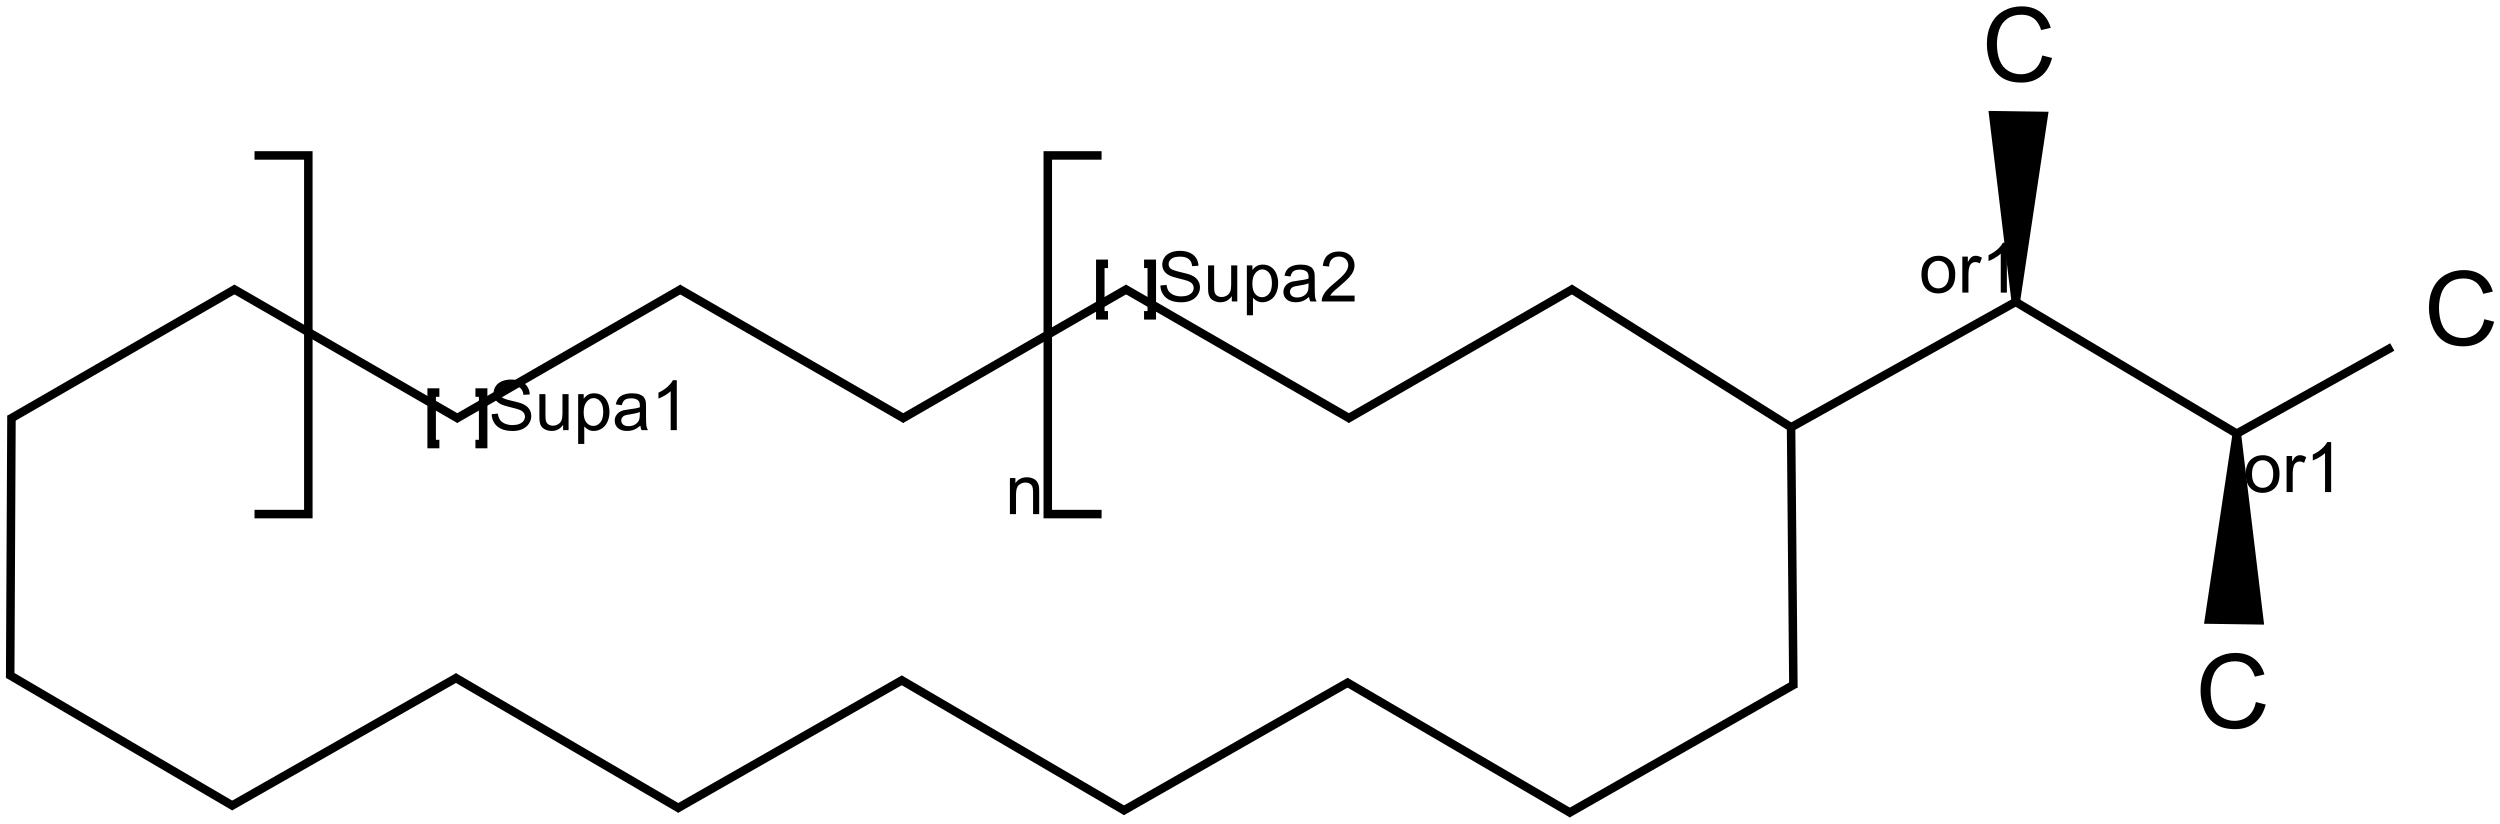
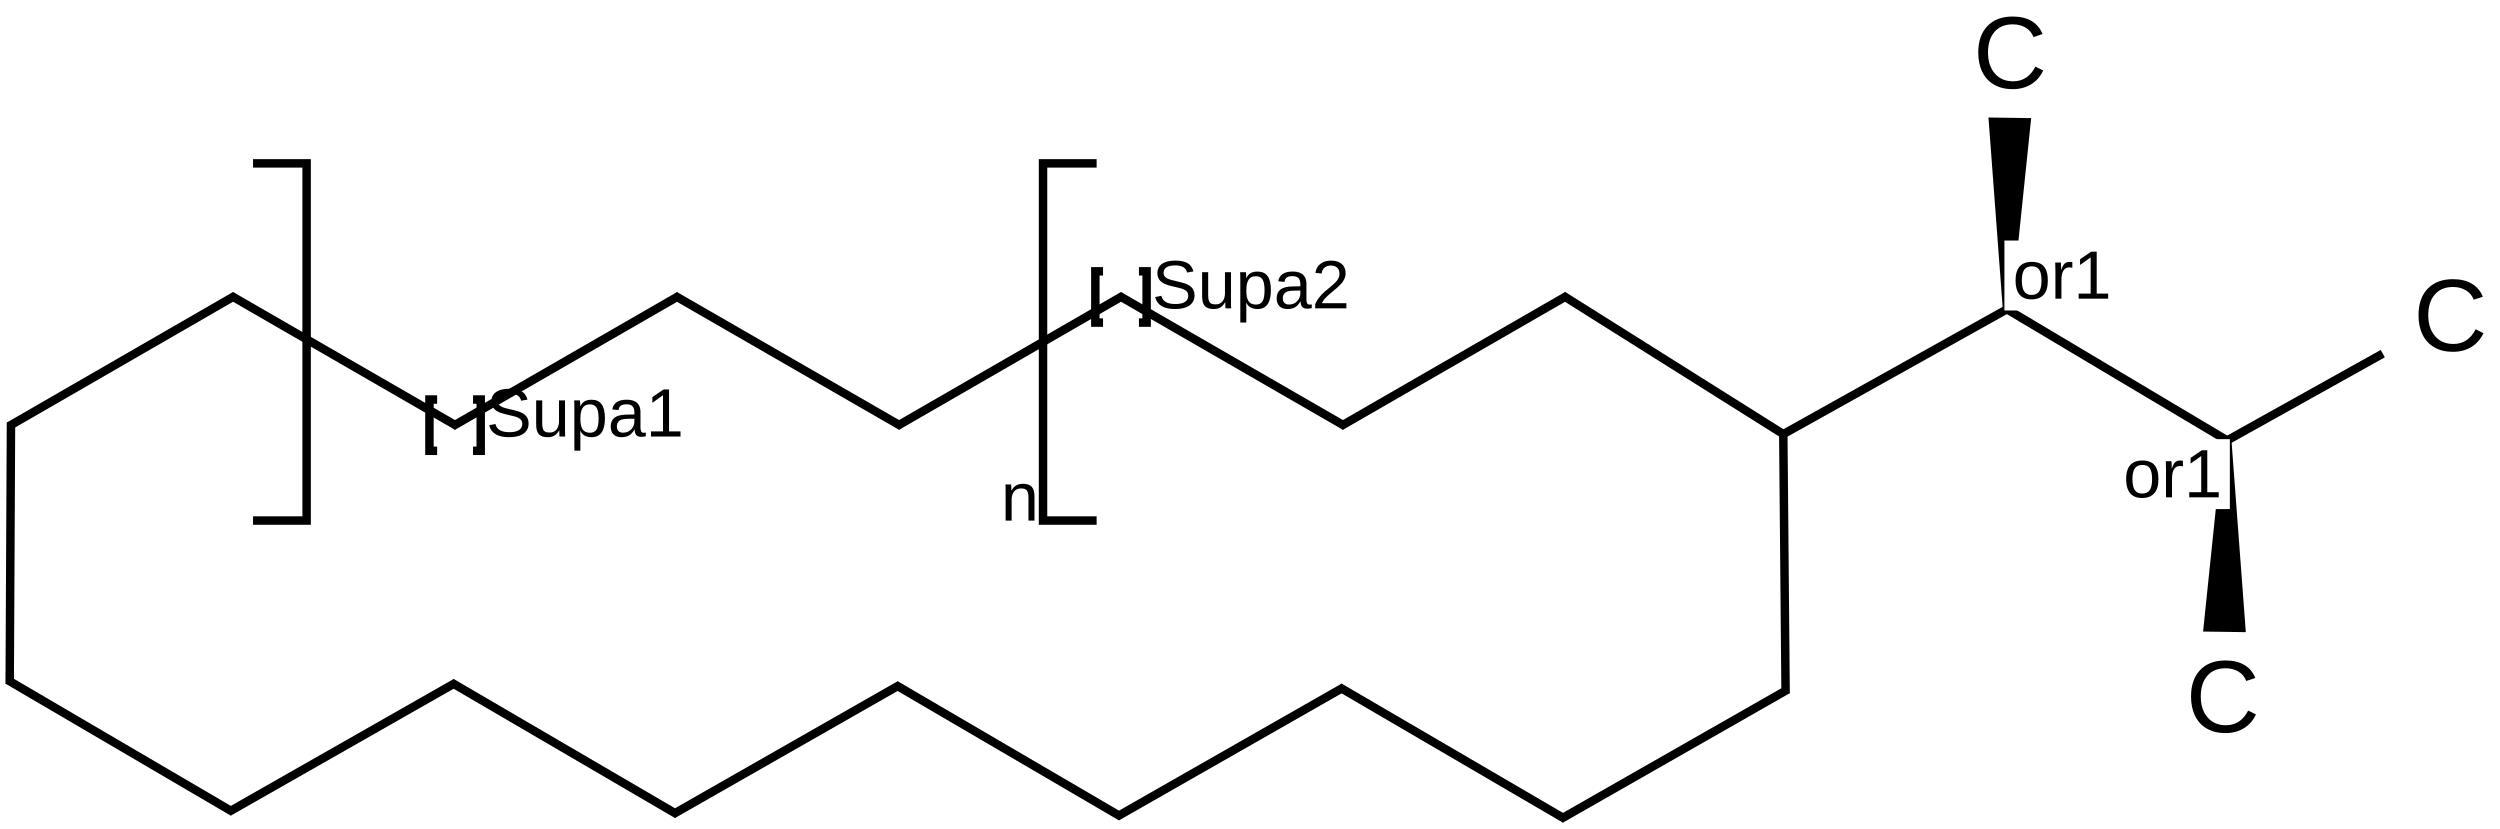
- <svg xmlns="http://www.w3.org/2000/svg" xmlns:xlink="http://www.w3.org/1999/xlink" width="971pt" height="320pt" viewBox="0 0 971 320" version="1.1">
+ <svg xmlns="http://www.w3.org/2000/svg" xmlns:xlink="http://www.w3.org/1999/xlink" width="975" height="323" viewBox="0 0 975 323">
  <defs>
    <g>
-       <symbol overflow="visible" id="glyph0-0">
-         <path style="stroke:none;" d="M 0.891 -7 C 0.891 -9.594 1.613 -11.516 3.062 -12.766 C 4.258 -13.797 5.727 -14.312 7.469 -14.312 C 9.383 -14.312 10.953 -13.68 12.172 -12.422 C 13.398 -11.16 14.016 -9.422 14.016 -7.203 C 14.016 -5.398 13.742 -3.977 13.203 -2.938 C 12.66 -1.906 11.875 -1.102 10.844 -0.531 C 9.812 0.031 8.688 0.312 7.469 0.312 C 5.5 0.312 3.91 -0.312 2.703 -1.562 C 1.492 -2.82 0.891 -4.633 0.891 -7 Z M 3.328 -7 C 3.328 -5.207 3.719 -3.863 4.5 -2.969 C 5.289 -2.082 6.281 -1.641 7.469 -1.641 C 8.645 -1.641 9.625 -2.086 10.406 -2.984 C 11.188 -3.879 11.578 -5.242 11.578 -7.078 C 11.578 -8.805 11.18 -10.117 10.391 -11.016 C 9.609 -11.91 8.633 -12.359 7.469 -12.359 C 6.281 -12.359 5.289 -11.91 4.5 -11.016 C 3.719 -10.129 3.328 -8.789 3.328 -7 Z M 3.328 -7 " />
-       </symbol>
-       <symbol overflow="visible" id="glyph0-1">
-         <path style="stroke:none;" d="M 1.75 0 L 1.75 -14 L 3.891 -14 L 3.891 -11.875 C 4.43 -12.875 4.93 -13.531 5.391 -13.844 C 5.859 -14.156 6.367 -14.312 6.922 -14.312 C 7.723 -14.312 8.535 -14.055 9.359 -13.547 L 8.547 -11.344 C 7.961 -11.688 7.379 -11.859 6.797 -11.859 C 6.285 -11.859 5.82 -11.703 5.406 -11.391 C 4.988 -11.078 4.691 -10.645 4.516 -10.094 C 4.254 -9.25 4.125 -8.328 4.125 -7.328 L 4.125 0 Z M 1.75 0 " />
-       </symbol>
-       <symbol overflow="visible" id="glyph0-2">
-         <path style="stroke:none;" d="M 10.062 0 L 7.688 0 L 7.688 -15.125 C 7.113 -14.57 6.363 -14.023 5.438 -13.484 C 4.508 -12.941 3.676 -12.535 2.938 -12.266 L 2.938 -14.562 C 4.27 -15.176 5.43 -15.926 6.422 -16.812 C 7.41 -17.707 8.113 -18.57 8.531 -19.406 L 10.062 -19.406 Z M 10.062 0 " />
-       </symbol>
-       <symbol overflow="visible" id="glyph0-3">
-         <path style="stroke:none;" d="M 1.781 0 L 1.781 -14 L 3.922 -14 L 3.922 -12.016 C 4.941 -13.547 6.426 -14.312 8.375 -14.312 C 9.219 -14.312 9.992 -14.16 10.703 -13.859 C 11.41 -13.555 11.938 -13.16 12.281 -12.672 C 12.633 -12.18 12.883 -11.598 13.031 -10.922 C 13.113 -10.473 13.156 -9.703 13.156 -8.609 L 13.156 0 L 10.781 0 L 10.781 -8.516 C 10.781 -9.484 10.688 -10.207 10.5 -10.688 C 10.32 -11.164 9.992 -11.547 9.516 -11.828 C 9.047 -12.117 8.5 -12.266 7.875 -12.266 C 6.863 -12.266 5.988 -11.941 5.25 -11.297 C 4.52 -10.66 4.156 -9.441 4.156 -7.641 L 4.156 0 Z M 1.781 0 " />
-       </symbol>
-       <symbol overflow="visible" id="glyph0-4">
-         <path style="stroke:none;" d="M 1.219 -6.203 L 3.625 -6.422 C 3.738 -5.453 4.004 -4.656 4.422 -4.031 C 4.836 -3.414 5.484 -2.914 6.359 -2.531 C 7.242 -2.156 8.234 -1.969 9.328 -1.969 C 10.305 -1.969 11.164 -2.109 11.906 -2.391 C 12.656 -2.68 13.211 -3.078 13.578 -3.578 C 13.953 -4.086 14.141 -4.645 14.141 -5.25 C 14.141 -5.852 13.961 -6.379 13.609 -6.828 C 13.254 -7.285 12.672 -7.664 11.859 -7.969 C 11.348 -8.176 10.203 -8.492 8.422 -8.922 C 6.648 -9.348 5.406 -9.75 4.688 -10.125 C 3.77 -10.602 3.082 -11.203 2.625 -11.922 C 2.176 -12.641 1.953 -13.441 1.953 -14.328 C 1.953 -15.305 2.227 -16.219 2.781 -17.062 C 3.332 -17.914 4.141 -18.562 5.203 -19 C 6.266 -19.438 7.445 -19.656 8.75 -19.656 C 10.188 -19.656 11.453 -19.422 12.547 -18.953 C 13.641 -18.492 14.477 -17.816 15.062 -16.922 C 15.656 -16.023 15.973 -15.008 16.016 -13.875 L 13.562 -13.703 C 13.438 -14.922 12.992 -15.844 12.234 -16.469 C 11.473 -17.094 10.348 -17.406 8.859 -17.406 C 7.316 -17.406 6.191 -17.117 5.484 -16.547 C 4.773 -15.984 4.422 -15.301 4.422 -14.5 C 4.422 -13.801 4.672 -13.227 5.172 -12.781 C 5.66 -12.332 6.941 -11.875 9.016 -11.406 C 11.098 -10.938 12.523 -10.523 13.297 -10.172 C 14.422 -9.66 15.25 -9.004 15.781 -8.203 C 16.32 -7.41 16.594 -6.492 16.594 -5.453 C 16.594 -4.43 16.297 -3.461 15.703 -2.547 C 15.117 -1.641 14.273 -0.93 13.172 -0.422 C 12.066 0.078 10.828 0.328 9.453 0.328 C 7.703 0.328 6.234 0.07 5.047 -0.438 C 3.867 -0.945 2.941 -1.711 2.266 -2.734 C 1.598 -3.754 1.25 -4.91 1.219 -6.203 Z M 1.219 -6.203 " />
-       </symbol>
-       <symbol overflow="visible" id="glyph0-5">
-         <path style="stroke:none;" d="M 10.953 0 L 10.953 -2.062 C 9.867 -0.477 8.391 0.312 6.516 0.312 C 5.691 0.312 4.922 0.156 4.203 -0.156 C 3.484 -0.477 2.945 -0.875 2.594 -1.344 C 2.25 -1.82 2.008 -2.41 1.875 -3.109 C 1.781 -3.578 1.734 -4.316 1.734 -5.328 L 1.734 -14 L 4.094 -14 L 4.094 -6.234 C 4.094 -4.992 4.145 -4.16 4.25 -3.734 C 4.395 -3.109 4.707 -2.617 5.188 -2.266 C 5.676 -1.91 6.273 -1.734 6.984 -1.734 C 7.703 -1.734 8.367 -1.914 8.984 -2.281 C 9.609 -2.645 10.051 -3.141 10.312 -3.766 C 10.57 -4.391 10.703 -5.301 10.703 -6.5 L 10.703 -14 L 13.078 -14 L 13.078 0 Z M 10.953 0 " />
-       </symbol>
-       <symbol overflow="visible" id="glyph0-6">
-         <path style="stroke:none;" d="M 1.781 5.359 L 1.781 -14 L 3.938 -14 L 3.938 -12.188 C 4.445 -12.895 5.02 -13.426 5.656 -13.781 C 6.301 -14.133 7.082 -14.312 8 -14.312 C 9.195 -14.312 10.25 -14.004 11.156 -13.391 C 12.07 -12.773 12.766 -11.906 13.234 -10.781 C 13.703 -9.664 13.938 -8.441 13.938 -7.109 C 13.938 -5.672 13.676 -4.379 13.156 -3.234 C 12.645 -2.086 11.898 -1.207 10.922 -0.594 C 9.941 0.008 8.91 0.312 7.828 0.312 C 7.035 0.312 6.328 0.145 5.703 -0.188 C 5.078 -0.52 4.562 -0.941 4.156 -1.453 L 4.156 5.359 Z M 3.922 -6.922 C 3.922 -5.117 4.285 -3.785 5.016 -2.922 C 5.754 -2.066 6.641 -1.641 7.672 -1.641 C 8.723 -1.641 9.625 -2.082 10.375 -2.969 C 11.133 -3.863 11.516 -5.25 11.516 -7.125 C 11.516 -8.906 11.145 -10.238 10.406 -11.125 C 9.676 -12.008 8.801 -12.453 7.781 -12.453 C 6.77 -12.453 5.875 -11.977 5.094 -11.031 C 4.312 -10.094 3.922 -8.723 3.922 -6.922 Z M 3.922 -6.922 " />
-       </symbol>
-       <symbol overflow="visible" id="glyph0-7">
-         <path style="stroke:none;" d="M 10.922 -1.734 C 10.035 -0.984 9.188 -0.453 8.375 -0.141 C 7.562 0.16 6.691 0.312 5.766 0.312 C 4.223 0.312 3.035 -0.062 2.203 -0.812 C 1.379 -1.562 0.969 -2.52 0.969 -3.688 C 0.969 -4.375 1.125 -5 1.438 -5.562 C 1.75 -6.133 2.156 -6.594 2.656 -6.938 C 3.164 -7.281 3.738 -7.539 4.375 -7.719 C 4.844 -7.832 5.547 -7.945 6.484 -8.062 C 8.398 -8.289 9.812 -8.566 10.719 -8.891 C 10.727 -9.211 10.734 -9.414 10.734 -9.5 C 10.734 -10.469 10.508 -11.148 10.062 -11.547 C 9.457 -12.086 8.555 -12.359 7.359 -12.359 C 6.242 -12.359 5.422 -12.16 4.891 -11.766 C 4.359 -11.379 3.961 -10.688 3.703 -9.688 L 1.391 -10 C 1.598 -11 1.941 -11.801 2.422 -12.406 C 2.91 -13.02 3.609 -13.488 4.516 -13.812 C 5.43 -14.145 6.492 -14.312 7.703 -14.312 C 8.898 -14.312 9.867 -14.172 10.609 -13.891 C 11.359 -13.609 11.906 -13.254 12.25 -12.828 C 12.602 -12.398 12.852 -11.863 13 -11.219 C 13.082 -10.812 13.125 -10.082 13.125 -9.031 L 13.125 -5.859 C 13.125 -3.66 13.172 -2.266 13.266 -1.672 C 13.367 -1.086 13.57 -0.531 13.875 0 L 11.391 0 C 11.141 -0.488 10.984 -1.066 10.922 -1.734 Z M 10.719 -7.031 C 9.852 -6.676 8.562 -6.375 6.844 -6.125 C 5.863 -5.988 5.172 -5.832 4.766 -5.656 C 4.367 -5.477 4.055 -5.219 3.828 -4.875 C 3.609 -4.539 3.5 -4.164 3.5 -3.75 C 3.5 -3.125 3.738 -2.598 4.219 -2.172 C 4.695 -1.754 5.398 -1.547 6.328 -1.547 C 7.242 -1.547 8.055 -1.742 8.766 -2.141 C 9.473 -2.547 10 -3.094 10.344 -3.781 C 10.594 -4.32 10.719 -5.113 10.719 -6.156 Z M 10.719 -7.031 " />
-       </symbol>
-       <symbol overflow="visible" id="glyph0-8">
-         <path style="stroke:none;" d="M 13.594 -2.281 L 13.594 0 L 0.812 0 C 0.801 -0.57 0.895 -1.117 1.094 -1.641 C 1.414 -2.516 1.938 -3.375 2.656 -4.219 C 3.375 -5.062 4.41 -6.035 5.766 -7.141 C 7.859 -8.867 9.273 -10.234 10.016 -11.234 C 10.754 -12.242 11.125 -13.195 11.125 -14.094 C 11.125 -15.031 10.785 -15.82 10.109 -16.469 C 9.441 -17.113 8.566 -17.438 7.484 -17.438 C 6.348 -17.438 5.438 -17.094 4.75 -16.406 C 4.062 -15.727 3.711 -14.781 3.703 -13.562 L 1.266 -13.812 C 1.43 -15.633 2.055 -17.02 3.141 -17.969 C 4.234 -18.926 5.703 -19.406 7.547 -19.406 C 9.398 -19.406 10.863 -18.891 11.938 -17.859 C 13.02 -16.836 13.562 -15.566 13.562 -14.047 C 13.562 -13.266 13.398 -12.5 13.078 -11.75 C 12.766 -11.008 12.242 -10.223 11.516 -9.391 C 10.785 -8.566 9.566 -7.438 7.859 -6 C 6.43 -4.801 5.516 -3.988 5.109 -3.562 C 4.711 -3.133 4.379 -2.707 4.109 -2.281 Z M 13.594 -2.281 " />
-       </symbol>
-       <symbol overflow="visible" id="glyph1-0">
-         <path style="stroke:none;" d="M 23.516 -10.047 L 27.312 -9.078 C 26.508 -5.973 25.078 -3.602 23.016 -1.969 C 20.953 -0.332 18.43 0.484 15.453 0.484 C 12.367 0.484 9.859 -0.141 7.922 -1.391 C 5.984 -2.648 4.508 -4.473 3.5 -6.859 C 2.5 -9.242 2 -11.801 2 -14.531 C 2 -17.508 2.566 -20.109 3.703 -22.328 C 4.836 -24.555 6.457 -26.242 8.562 -27.391 C 10.664 -28.547 12.984 -29.125 15.516 -29.125 C 18.379 -29.125 20.785 -28.395 22.734 -26.938 C 24.691 -25.477 26.051 -23.426 26.812 -20.781 L 23.094 -19.906 C 22.426 -21.988 21.457 -23.504 20.188 -24.453 C 18.926 -25.398 17.344 -25.875 15.438 -25.875 C 13.227 -25.875 11.383 -25.348 9.906 -24.297 C 8.438 -23.242 7.398 -21.828 6.797 -20.047 C 6.203 -18.273 5.906 -16.441 5.906 -14.547 C 5.906 -12.117 6.258 -9.992 6.969 -8.172 C 7.676 -6.359 8.773 -5 10.266 -4.094 C 11.766 -3.195 13.391 -2.75 15.141 -2.75 C 17.266 -2.75 19.062 -3.359 20.531 -4.578 C 22 -5.805 22.992 -7.629 23.516 -10.047 Z M 23.516 -10.047 " />
-       </symbol>
+       <g id="glyph-0-0">
+         <path d="M 2.672 -18.344 L 17.328 -18.344 L 17.328 0 L 2.672 0 Z M 3.656 -17.359 L 3.656 -0.984 L 16.328 -0.984 L 16.328 -17.359 Z M 3.656 -17.359 " />
+       </g>
+       <g id="glyph-0-1">
+         <path d="M 16.562 -5.062 C 16.562 -3.375 15.898 -2.062 14.578 -1.125 C 13.254 -0.195 11.391 0.266 8.984 0.266 C 4.516 0.266 1.926 -1.289 1.219 -4.406 L 3.625 -4.891 C 3.895 -3.785 4.484 -2.973 5.391 -2.453 C 6.297 -1.941 7.523 -1.688 9.078 -1.688 C 10.68 -1.688 11.922 -1.957 12.797 -2.5 C 13.672 -3.051 14.109 -3.863 14.109 -4.938 C 14.109 -5.531 13.969 -6.016 13.688 -6.391 C 13.414 -6.766 13.031 -7.07 12.531 -7.312 C 12.039 -7.562 11.453 -7.766 10.766 -7.922 C 10.078 -8.086 9.316 -8.27 8.484 -8.469 C 7.035 -8.789 5.938 -9.109 5.188 -9.422 C 4.438 -9.742 3.844 -10.102 3.406 -10.5 C 2.977 -10.895 2.648 -11.359 2.422 -11.891 C 2.191 -12.422 2.078 -13.031 2.078 -13.719 C 2.078 -15.289 2.676 -16.5 3.875 -17.344 C 5.07 -18.195 6.789 -18.625 9.031 -18.625 C 11.113 -18.625 12.707 -18.301 13.812 -17.656 C 14.914 -17.02 15.691 -15.938 16.141 -14.406 L 13.688 -13.969 C 13.414 -14.945 12.898 -15.656 12.141 -16.094 C 11.391 -16.531 10.348 -16.75 9.016 -16.75 C 7.547 -16.75 6.426 -16.504 5.656 -16.016 C 4.883 -15.535 4.5 -14.812 4.5 -13.844 C 4.5 -13.281 4.645 -12.812 4.938 -12.438 C 5.238 -12.07 5.672 -11.758 6.234 -11.5 C 6.797 -11.25 7.922 -10.938 9.609 -10.562 C 10.172 -10.426 10.734 -10.289 11.297 -10.156 C 11.859 -10.031 12.395 -9.875 12.906 -9.688 C 13.414 -9.5 13.895 -9.273 14.344 -9.016 C 14.789 -8.766 15.176 -8.457 15.5 -8.094 C 15.832 -7.727 16.094 -7.297 16.281 -6.797 C 16.469 -6.305 16.562 -5.727 16.562 -5.062 Z M 16.562 -5.062 " />
+       </g>
+       <g id="glyph-0-2">
+         <path d="M 4.094 -14.094 L 4.094 -5.156 C 4.094 -4.227 4.18 -3.508 4.359 -3 C 4.547 -2.488 4.836 -2.117 5.234 -1.891 C 5.629 -1.66 6.219 -1.547 7 -1.547 C 8.125 -1.547 9.008 -1.93 9.656 -2.703 C 10.312 -3.484 10.641 -4.555 10.641 -5.922 L 10.641 -14.094 L 12.984 -14.094 L 12.984 -3.016 C 12.984 -1.367 13.008 -0.363 13.062 0 L 10.844 0 C 10.832 -0.039 10.82 -0.156 10.812 -0.344 C 10.812 -0.539 10.801 -0.758 10.781 -1 C 10.77 -1.25 10.758 -1.719 10.75 -2.406 L 10.703 -2.406 C 10.16 -1.438 9.535 -0.75 8.828 -0.344 C 8.129 0.062 7.254 0.266 6.203 0.266 C 4.648 0.266 3.516 -0.117 2.797 -0.891 C 2.086 -1.66 1.734 -2.93 1.734 -4.703 L 1.734 -14.094 Z M 4.094 -14.094 " />
+       </g>
+       <g id="glyph-0-3">
+         <path d="M 13.719 -7.109 C 13.719 -2.191 11.988 0.266 8.531 0.266 C 6.363 0.266 4.906 -0.551 4.156 -2.188 L 4.094 -2.188 C 4.125 -2.113 4.141 -1.375 4.141 0.031 L 4.141 5.531 L 1.797 5.531 L 1.797 -11.219 C 1.797 -12.664 1.77 -13.625 1.719 -14.094 L 3.984 -14.094 C 3.992 -14.062 4.004 -13.938 4.016 -13.719 C 4.035 -13.508 4.055 -13.18 4.078 -12.734 C 4.098 -12.297 4.109 -11.992 4.109 -11.828 L 4.172 -11.828 C 4.586 -12.691 5.133 -13.328 5.812 -13.734 C 6.5 -14.141 7.406 -14.344 8.531 -14.344 C 10.27 -14.344 11.566 -13.758 12.422 -12.594 C 13.285 -11.426 13.719 -9.598 13.719 -7.109 Z M 11.25 -7.062 C 11.25 -9.02 10.984 -10.422 10.453 -11.266 C 9.922 -12.109 9.082 -12.531 7.938 -12.531 C 7 -12.531 6.27 -12.332 5.75 -11.938 C 5.227 -11.551 4.828 -10.941 4.547 -10.109 C 4.273 -9.285 4.141 -8.207 4.141 -6.875 C 4.141 -5.031 4.43 -3.664 5.016 -2.781 C 5.609 -1.906 6.57 -1.469 7.906 -1.469 C 9.07 -1.469 9.922 -1.895 10.453 -2.75 C 10.984 -3.602 11.25 -5.039 11.25 -7.062 Z M 11.25 -7.062 " />
+       </g>
+       <g id="glyph-0-4">
+         <path d="M 5.391 0.266 C 3.973 0.266 2.91 -0.109 2.203 -0.859 C 1.492 -1.609 1.141 -2.633 1.141 -3.938 C 1.141 -5.395 1.617 -6.516 2.578 -7.297 C 3.535 -8.078 5.082 -8.492 7.219 -8.547 L 10.375 -8.594 L 10.375 -9.359 C 10.375 -10.504 10.129 -11.32 9.641 -11.812 C 9.16 -12.312 8.398 -12.562 7.359 -12.562 C 6.305 -12.562 5.539 -12.383 5.062 -12.031 C 4.582 -11.676 4.297 -11.109 4.203 -10.328 L 1.766 -10.547 C 2.16 -13.086 4.039 -14.359 7.406 -14.359 C 9.176 -14.359 10.508 -13.953 11.406 -13.141 C 12.301 -12.328 12.75 -11.148 12.75 -9.609 L 12.75 -3.547 C 12.75 -2.848 12.836 -2.32 13.016 -1.969 C 13.203 -1.625 13.551 -1.453 14.062 -1.453 C 14.289 -1.453 14.547 -1.477 14.828 -1.531 L 14.828 -0.078 C 14.242 0.055 13.641 0.125 13.016 0.125 C 12.148 0.125 11.52 -0.098 11.125 -0.547 C 10.727 -1.004 10.504 -1.723 10.453 -2.703 L 10.375 -2.703 C 9.781 -1.617 9.082 -0.852 8.281 -0.406 C 7.488 0.039 6.523 0.266 5.391 0.266 Z M 5.922 -1.5 C 6.785 -1.5 7.551 -1.691 8.219 -2.078 C 8.883 -2.473 9.41 -3.008 9.797 -3.688 C 10.18 -4.375 10.375 -5.078 10.375 -5.797 L 10.375 -6.953 L 7.812 -6.906 C 6.707 -6.883 5.867 -6.77 5.297 -6.562 C 4.734 -6.352 4.301 -6.031 4 -5.594 C 3.695 -5.164 3.547 -4.598 3.547 -3.891 C 3.547 -3.129 3.75 -2.539 4.156 -2.125 C 4.57 -1.707 5.16 -1.5 5.922 -1.5 Z M 5.922 -1.5 " />
+       </g>
+       <g id="glyph-0-5">
+         <path d="M 2.031 0 L 2.031 -2 L 6.703 -2 L 6.703 -16.109 L 2.562 -13.156 L 2.562 -15.375 L 6.906 -18.344 L 9.062 -18.344 L 9.062 -2 L 13.531 -2 L 13.531 0 Z M 2.031 0 " />
+       </g>
+       <g id="glyph-0-6">
+         <path d="M 10.75 0 L 10.75 -8.938 C 10.75 -9.863 10.656 -10.582 10.469 -11.094 C 10.289 -11.602 10 -11.973 9.594 -12.203 C 9.195 -12.43 8.613 -12.547 7.844 -12.547 C 6.707 -12.547 5.812 -12.156 5.156 -11.375 C 4.508 -10.602 4.188 -9.535 4.188 -8.172 L 4.188 0 L 1.844 0 L 1.844 -11.078 C 1.844 -12.723 1.816 -13.727 1.766 -14.094 L 3.984 -14.094 C 3.992 -14.051 4.004 -13.93 4.016 -13.734 C 4.023 -13.547 4.035 -13.328 4.047 -13.078 C 4.055 -12.828 4.07 -12.363 4.094 -11.688 L 4.125 -11.688 C 4.664 -12.656 5.289 -13.344 6 -13.75 C 6.707 -14.156 7.586 -14.359 8.641 -14.359 C 10.18 -14.359 11.305 -13.973 12.016 -13.203 C 12.734 -12.43 13.094 -11.16 13.094 -9.391 L 13.094 0 Z M 10.75 0 " />
+       </g>
+       <g id="glyph-0-7">
+         <path d="M 1.344 0 L 1.344 -1.656 C 1.781 -2.664 2.316 -3.562 2.953 -4.344 C 3.598 -5.125 4.27 -5.828 4.969 -6.453 C 5.676 -7.078 6.375 -7.66 7.062 -8.203 C 7.75 -8.742 8.367 -9.281 8.922 -9.812 C 9.484 -10.352 9.938 -10.914 10.281 -11.5 C 10.625 -12.094 10.797 -12.766 10.797 -13.516 C 10.797 -14.523 10.5 -15.305 9.906 -15.859 C 9.32 -16.422 8.504 -16.703 7.453 -16.703 C 6.453 -16.703 5.629 -16.426 4.984 -15.875 C 4.336 -15.332 3.957 -14.57 3.844 -13.594 L 1.453 -13.812 C 1.617 -15.281 2.238 -16.445 3.312 -17.312 C 4.383 -18.188 5.766 -18.625 7.453 -18.625 C 9.297 -18.625 10.711 -18.188 11.703 -17.312 C 12.703 -16.438 13.203 -15.195 13.203 -13.594 C 13.203 -12.883 13.039 -12.176 12.719 -11.469 C 12.395 -10.77 11.91 -10.066 11.266 -9.359 C 10.617 -8.66 9.391 -7.57 7.578 -6.094 C 6.578 -5.281 5.781 -4.547 5.188 -3.891 C 4.602 -3.234 4.18 -2.602 3.922 -2 L 13.5 -2 L 13.5 0 Z M 1.344 0 " />
+       </g>
+       <g id="glyph-0-8">
+         <path d="M 13.719 -7.062 C 13.719 -4.594 13.172 -2.754 12.078 -1.547 C 10.992 -0.336 9.422 0.266 7.359 0.266 C 5.297 0.266 3.738 -0.359 2.688 -1.609 C 1.645 -2.867 1.125 -4.688 1.125 -7.062 C 1.125 -11.926 3.227 -14.359 7.438 -14.359 C 9.594 -14.359 11.176 -13.766 12.188 -12.578 C 13.207 -11.391 13.719 -9.551 13.719 -7.062 Z M 11.25 -7.062 C 11.25 -9 10.957 -10.41 10.375 -11.297 C 9.801 -12.18 8.832 -12.625 7.469 -12.625 C 6.102 -12.625 5.113 -12.172 4.5 -11.266 C 3.883 -10.367 3.578 -8.969 3.578 -7.062 C 3.578 -5.195 3.879 -3.797 4.484 -2.859 C 5.086 -1.93 6.035 -1.469 7.328 -1.469 C 8.734 -1.469 9.738 -1.922 10.344 -2.828 C 10.945 -3.734 11.25 -5.145 11.25 -7.062 Z M 11.25 -7.062 " />
+       </g>
+       <g id="glyph-0-9">
+         <path d="M 1.844 0 L 1.844 -10.812 C 1.844 -11.801 1.816 -12.895 1.766 -14.094 L 3.984 -14.094 C 4.055 -12.488 4.094 -11.531 4.094 -11.219 L 4.141 -11.219 C 4.516 -12.414 4.941 -13.238 5.422 -13.688 C 5.91 -14.133 6.598 -14.359 7.484 -14.359 C 7.797 -14.359 8.113 -14.312 8.438 -14.219 L 8.438 -12.078 C 8.125 -12.16 7.707 -12.203 7.188 -12.203 C 6.219 -12.203 5.473 -11.781 4.953 -10.938 C 4.441 -10.102 4.188 -8.906 4.188 -7.344 L 4.188 0 Z M 1.844 0 " />
+       </g>
+       <g id="glyph-1-0">
+         <path d="M 4 -27.516 L 25.984 -27.516 L 25.984 0 L 4 0 Z M 5.484 -26.031 L 5.484 -1.484 L 24.5 -1.484 L 24.5 -26.031 Z M 5.484 -26.031 " />
+       </g>
+       <g id="glyph-1-1">
+         <path d="M 15.469 -24.891 C 12.426 -24.891 10.055 -23.906 8.359 -21.938 C 6.672 -19.977 5.828 -17.297 5.828 -13.891 C 5.828 -10.516 6.707 -7.801 8.469 -5.75 C 10.227 -3.695 12.613 -2.672 15.625 -2.672 C 19.477 -2.672 22.375 -4.582 24.312 -8.406 L 27.359 -6.875 C 26.234 -4.508 24.645 -2.707 22.594 -1.469 C 20.539 -0.227 18.16 0.391 15.453 0.391 C 12.68 0.391 10.281 -0.18 8.25 -1.328 C 6.227 -2.484 4.688 -4.133 3.625 -6.281 C 2.562 -8.426 2.031 -10.961 2.031 -13.891 C 2.031 -18.273 3.211 -21.711 5.578 -24.203 C 7.953 -26.691 11.238 -27.938 15.438 -27.938 C 18.363 -27.938 20.805 -27.363 22.766 -26.219 C 24.734 -25.07 26.18 -23.367 27.109 -21.109 L 23.578 -19.938 C 22.941 -21.539 21.914 -22.766 20.5 -23.609 C 19.082 -24.461 17.406 -24.891 15.469 -24.891 Z M 15.469 -24.891 " />
+       </g>
    </g>
  </defs>
-   <g id="surface144">
-     <rect x="0" y="0" width="971" height="320" style="fill:rgb(100%,100%,100%);fill-opacity:1;stroke:none;" />
-     <g style="fill:rgb(0%,0%,0%);fill-opacity:1;">
-       <use xlink:href="#glyph0-0" x="745.398" y="113.652" />
-       <use xlink:href="#glyph0-1" x="760.415" y="113.652" />
-       <use xlink:href="#glyph0-2" x="769.406" y="113.652" />
-     </g>
-     <g style="fill:rgb(0%,0%,0%);fill-opacity:1;">
-       <use xlink:href="#glyph0-0" x="871.348" y="191.113" />
-       <use xlink:href="#glyph0-1" x="886.364" y="191.113" />
-       <use xlink:href="#glyph0-2" x="895.355" y="191.113" />
-     </g>
-     <g style="fill:rgb(0%,0%,0%);fill-opacity:1;">
-       <use xlink:href="#glyph1-0" x="941.402" y="134.027" />
-     </g>
-     <g style="fill:rgb(0%,0%,0%);fill-opacity:1;">
-       <use xlink:href="#glyph1-0" x="769.703" y="31.59" />
-     </g>
-     <g style="fill:rgb(0%,0%,0%);fill-opacity:1;">
-       <use xlink:href="#glyph1-0" x="852.688" y="282.723" />
-     </g>
-     <path style="fill:none;stroke-width:0.033;stroke-linecap:butt;stroke-linejoin:miter;stroke:rgb(0%,0%,0%);stroke-opacity:1;stroke-miterlimit:10;" d="M 2.586 2.97 L 3.471 2.465 " transform="matrix(100,0,0,100,3.955078,17.27148)" />
-     <path style="fill:none;stroke-width:0.033;stroke-linecap:butt;stroke-linejoin:miter;stroke:rgb(0%,0%,0%);stroke-opacity:1;stroke-miterlimit:10;" d="M 1.745 1.456 L 0.863 0.947 " transform="matrix(100,0,0,100,3.955078,17.27148)" />
-     <path style="fill:none;stroke-width:0.033;stroke-linecap:butt;stroke-linejoin:miter;stroke:rgb(0%,0%,0%);stroke-opacity:1;stroke-miterlimit:10;" d="M 3.455 2.465 L 4.334 2.979 " transform="matrix(100,0,0,100,3.955078,17.27148)" />
-     <path style="fill:none;stroke-width:0.033;stroke-linecap:butt;stroke-linejoin:miter;stroke:rgb(0%,0%,0%);stroke-opacity:1;stroke-miterlimit:10;" d="M 3.46 1.456 L 4.342 0.947 " transform="matrix(100,0,0,100,3.955078,17.27148)" />
-     <path style="fill:none;stroke-width:0.033;stroke-linecap:butt;stroke-linejoin:miter;stroke:rgb(0%,0%,0%);stroke-opacity:1;stroke-miterlimit:10;" d="M 4.318 2.979 L 5.203 2.474 " transform="matrix(100,0,0,100,3.955078,17.27148)" />
-     <path style="fill:none;stroke-width:0.033;stroke-linecap:butt;stroke-linejoin:miter;stroke:rgb(0%,0%,0%);stroke-opacity:1;stroke-miterlimit:10;" d="M 0.879 0.947 L -0.003 1.456 " transform="matrix(100,0,0,100,3.955078,17.27148)" />
-     <path style="fill:none;stroke-width:0.033;stroke-linecap:butt;stroke-linejoin:miter;stroke:rgb(0%,0%,0%);stroke-opacity:1;stroke-miterlimit:10;" d="M 5.186 2.474 L 6.066 2.988 " transform="matrix(100,0,0,100,3.955078,17.27148)" />
-     <path style="fill:none;stroke-width:0.033;stroke-linecap:butt;stroke-linejoin:miter;stroke:rgb(0%,0%,0%);stroke-opacity:1;stroke-miterlimit:10;" d="M 1.728 1.456 L 2.611 0.947 " transform="matrix(100,0,0,100,3.955078,17.27148)" />
-     <path style="fill:none;stroke-width:0.033;stroke-linecap:butt;stroke-linejoin:miter;stroke:rgb(0%,0%,0%);stroke-opacity:1;stroke-miterlimit:10;" d="M 6.049 2.988 L 6.934 2.483 " transform="matrix(100,0,0,100,3.955078,17.27148)" />
-     <path style="fill:none;stroke-width:0.033;stroke-linecap:butt;stroke-linejoin:miter;stroke:rgb(0%,0%,0%);stroke-opacity:1;stroke-miterlimit:10;" d="M 0.005 1.442 L -0 2.461 " transform="matrix(100,0,0,100,3.955078,17.27148)" />
-     <path style="fill:none;stroke-width:0.033;stroke-linecap:butt;stroke-linejoin:miter;stroke:rgb(0%,0%,0%);stroke-opacity:1;stroke-miterlimit:10;" d="M 6.926 2.498 L 6.917 1.487 " transform="matrix(100,0,0,100,3.955078,17.27148)" />
-     <path style="fill:none;stroke-width:0.033;stroke-linecap:butt;stroke-linejoin:miter;stroke:rgb(0%,0%,0%);stroke-opacity:1;stroke-miterlimit:10;" d="M 6.917 1.487 L 6.057 0.946 " transform="matrix(100,0,0,100,3.955078,17.27148)" />
-     <path style="fill:none;stroke-width:0.033;stroke-linecap:butt;stroke-linejoin:miter;stroke:rgb(0%,0%,0%);stroke-opacity:1;stroke-miterlimit:10;" d="M 4.326 0.947 L 5.208 1.456 " transform="matrix(100,0,0,100,3.955078,17.27148)" />
-     <path style="fill:none;stroke-width:0.033;stroke-linecap:butt;stroke-linejoin:miter;stroke:rgb(0%,0%,0%);stroke-opacity:1;stroke-miterlimit:10;" d="M 6.917 1.487 L 7.798 0.995 " transform="matrix(100,0,0,100,3.955078,17.27148)" />
-     <path style="fill:none;stroke-width:0.033;stroke-linecap:butt;stroke-linejoin:miter;stroke:rgb(0%,0%,0%);stroke-opacity:1;stroke-miterlimit:10;" d="M -0.008 2.446 L 0.871 2.961 " transform="matrix(100,0,0,100,3.955078,17.27148)" />
-     <path style="fill:none;stroke-width:0.033;stroke-linecap:butt;stroke-linejoin:miter;stroke:rgb(0%,0%,0%);stroke-opacity:1;stroke-miterlimit:10;" d="M 7.781 0.995 L 8.657 1.517 " transform="matrix(100,0,0,100,3.955078,17.27148)" />
-     <path style="fill:none;stroke-width:0.033;stroke-linecap:butt;stroke-linejoin:miter;stroke:rgb(0%,0%,0%);stroke-opacity:1;stroke-miterlimit:10;" d="M 8.64 1.516 L 9.252 1.175 " transform="matrix(100,0,0,100,3.955078,17.27148)" />
-     <path style="fill:none;stroke-width:0.033;stroke-linecap:butt;stroke-linejoin:miter;stroke:rgb(0%,0%,0%);stroke-opacity:1;stroke-miterlimit:10;" d="M 0.855 2.96 L 1.74 2.456 " transform="matrix(100,0,0,100,3.955078,17.27148)" />
-     <path style=" stroke:none;fill-rule:nonzero;fill:rgb(0%,0%,0%);fill-opacity:1;" d="M 784.594 117.25 L 795.656 43.41 L 772.324 43.074 L 781.262 117.203 " />
-     <path style="fill:none;stroke-width:0.033;stroke-linecap:butt;stroke-linejoin:miter;stroke:rgb(0%,0%,0%);stroke-opacity:1;stroke-miterlimit:10;" d="M 5.191 1.456 L 6.074 0.947 " transform="matrix(100,0,0,100,3.955078,17.27148)" />
-     <path style=" stroke:none;fill-rule:nonzero;fill:rgb(0%,0%,0%);fill-opacity:1;" d="M 867.113 168.422 L 856.051 242.266 L 879.383 242.602 L 870.445 168.473 " />
-     <path style="fill:none;stroke-width:0.033;stroke-linecap:butt;stroke-linejoin:miter;stroke:rgb(0%,0%,0%);stroke-opacity:1;stroke-miterlimit:10;" d="M 1.723 2.456 L 2.603 2.97 " transform="matrix(100,0,0,100,3.955078,17.27148)" />
-     <path style="fill:none;stroke-width:0.033;stroke-linecap:butt;stroke-linejoin:miter;stroke:rgb(0%,0%,0%);stroke-opacity:1;stroke-miterlimit:10;" d="M 2.594 0.947 L 3.477 1.456 " transform="matrix(100,0,0,100,3.955078,17.27148)" />
-     <g style="fill:rgb(0%,0%,0%);fill-opacity:1;">
-       <use xlink:href="#glyph0-3" x="390.465" y="199.691" />
-     </g>
-     <path style="fill:none;stroke-width:0.033;stroke-linecap:butt;stroke-linejoin:miter;stroke:rgb(0%,0%,0%);stroke-opacity:1;stroke-miterlimit:10;" d="M 0.949 0.431 L 1.158 0.431 L 1.158 1.824 L 0.949 1.824 " transform="matrix(100,0,0,100,3.955078,17.27148)" />
-     <path style="fill:none;stroke-width:0.033;stroke-linecap:butt;stroke-linejoin:miter;stroke:rgb(0%,0%,0%);stroke-opacity:1;stroke-miterlimit:10;" d="M 4.239 1.824 L 4.03 1.824 L 4.03 0.431 L 4.239 0.431 " transform="matrix(100,0,0,100,3.955078,17.27148)" />
-     <g style="fill:rgb(0%,0%,0%);fill-opacity:1;">
-       <use xlink:href="#glyph0-4" x="189.75" y="167.07" />
-       <use xlink:href="#glyph0-5" x="207.759" y="167.07" />
-       <use xlink:href="#glyph0-6" x="222.775" y="167.07" />
-       <use xlink:href="#glyph0-7" x="237.791" y="167.07" />
-       <use xlink:href="#glyph0-2" x="252.807" y="167.07" />
-     </g>
-     <path style="fill:none;stroke-width:0.033;stroke-linecap:butt;stroke-linejoin:miter;stroke:rgb(0%,0%,0%);stroke-opacity:1;stroke-miterlimit:10;" d="M 1.667 1.552 L 1.637 1.552 L 1.637 1.352 L 1.667 1.352 " transform="matrix(100,0,0,100,3.955078,17.27148)" />
-     <path style="fill:none;stroke-width:0.033;stroke-linecap:butt;stroke-linejoin:miter;stroke:rgb(0%,0%,0%);stroke-opacity:1;stroke-miterlimit:10;" d="M 1.807 1.352 L 1.837 1.352 L 1.837 1.552 L 1.807 1.552 " transform="matrix(100,0,0,100,3.955078,17.27148)" />
-     <g style="fill:rgb(0%,0%,0%);fill-opacity:1;">
-       <use xlink:href="#glyph0-4" x="449.473" y="117.086" />
-       <use xlink:href="#glyph0-5" x="467.481" y="117.086" />
-       <use xlink:href="#glyph0-6" x="482.498" y="117.086" />
-       <use xlink:href="#glyph0-7" x="497.514" y="117.086" />
-       <use xlink:href="#glyph0-8" x="512.53" y="117.086" />
-     </g>
-     <path style="fill:none;stroke-width:0.033;stroke-linecap:butt;stroke-linejoin:miter;stroke:rgb(0%,0%,0%);stroke-opacity:1;stroke-miterlimit:10;" d="M 4.264 1.052 L 4.234 1.052 L 4.234 0.852 L 4.264 0.852 " transform="matrix(100,0,0,100,3.955078,17.27148)" />
-     <path style="fill:none;stroke-width:0.033;stroke-linecap:butt;stroke-linejoin:miter;stroke:rgb(0%,0%,0%);stroke-opacity:1;stroke-miterlimit:10;" d="M 4.404 0.852 L 4.434 0.852 L 4.434 1.052 L 4.404 1.052 " transform="matrix(100,0,0,100,3.955078,17.27148)" />
+   <rect x="-97.5" y="-32.3" width="1170" height="387.6" fill="rgb(100%, 100%, 100%)" fill-opacity="1" />
+   <path fill="none" stroke-width="0.033" stroke-linecap="butt" stroke-linejoin="miter" stroke="rgb(0%, 0%, 0%)" stroke-opacity="1" stroke-miterlimit="10" d="M 2.586 2.97 L 3.471 2.465 " transform="matrix(100, 0, 0, 100, 3.783203, 20.61523)" />
+   <path fill="none" stroke-width="0.033" stroke-linecap="butt" stroke-linejoin="miter" stroke="rgb(0%, 0%, 0%)" stroke-opacity="1" stroke-miterlimit="10" d="M 1.745 1.456 L 0.863 0.947 " transform="matrix(100, 0, 0, 100, 3.783203, 20.61523)" />
+   <path fill="none" stroke-width="0.033" stroke-linecap="butt" stroke-linejoin="miter" stroke="rgb(0%, 0%, 0%)" stroke-opacity="1" stroke-miterlimit="10" d="M 3.455 2.465 L 4.334 2.979 " transform="matrix(100, 0, 0, 100, 3.783203, 20.61523)" />
+   <path fill="none" stroke-width="0.033" stroke-linecap="butt" stroke-linejoin="miter" stroke="rgb(0%, 0%, 0%)" stroke-opacity="1" stroke-miterlimit="10" d="M 3.46 1.456 L 4.342 0.947 " transform="matrix(100, 0, 0, 100, 3.783203, 20.61523)" />
+   <path fill="none" stroke-width="0.033" stroke-linecap="butt" stroke-linejoin="miter" stroke="rgb(0%, 0%, 0%)" stroke-opacity="1" stroke-miterlimit="10" d="M 4.318 2.979 L 5.203 2.474 " transform="matrix(100, 0, 0, 100, 3.783203, 20.61523)" />
+   <path fill="none" stroke-width="0.033" stroke-linecap="butt" stroke-linejoin="miter" stroke="rgb(0%, 0%, 0%)" stroke-opacity="1" stroke-miterlimit="10" d="M 0.879 0.947 L -0.003 1.456 " transform="matrix(100, 0, 0, 100, 3.783203, 20.61523)" />
+   <path fill="none" stroke-width="0.033" stroke-linecap="butt" stroke-linejoin="miter" stroke="rgb(0%, 0%, 0%)" stroke-opacity="1" stroke-miterlimit="10" d="M 5.186 2.474 L 6.066 2.988 " transform="matrix(100, 0, 0, 100, 3.783203, 20.61523)" />
+   <path fill="none" stroke-width="0.033" stroke-linecap="butt" stroke-linejoin="miter" stroke="rgb(0%, 0%, 0%)" stroke-opacity="1" stroke-miterlimit="10" d="M 1.728 1.456 L 2.611 0.947 " transform="matrix(100, 0, 0, 100, 3.783203, 20.61523)" />
+   <path fill="none" stroke-width="0.033" stroke-linecap="butt" stroke-linejoin="miter" stroke="rgb(0%, 0%, 0%)" stroke-opacity="1" stroke-miterlimit="10" d="M 6.049 2.988 L 6.934 2.483 " transform="matrix(100, 0, 0, 100, 3.783203, 20.61523)" />
+   <path fill="none" stroke-width="0.033" stroke-linecap="butt" stroke-linejoin="miter" stroke="rgb(0%, 0%, 0%)" stroke-opacity="1" stroke-miterlimit="10" d="M 0.005 1.442 L -0 2.461 " transform="matrix(100, 0, 0, 100, 3.783203, 20.61523)" />
+   <path fill="none" stroke-width="0.033" stroke-linecap="butt" stroke-linejoin="miter" stroke="rgb(0%, 0%, 0%)" stroke-opacity="1" stroke-miterlimit="10" d="M 6.926 2.498 L 6.917 1.487 " transform="matrix(100, 0, 0, 100, 3.783203, 20.61523)" />
+   <path fill="none" stroke-width="0.033" stroke-linecap="butt" stroke-linejoin="miter" stroke="rgb(0%, 0%, 0%)" stroke-opacity="1" stroke-miterlimit="10" d="M 6.917 1.487 L 6.057 0.946 " transform="matrix(100, 0, 0, 100, 3.783203, 20.61523)" />
+   <path fill="none" stroke-width="0.033" stroke-linecap="butt" stroke-linejoin="miter" stroke="rgb(0%, 0%, 0%)" stroke-opacity="1" stroke-miterlimit="10" d="M 4.326 0.947 L 5.208 1.456 " transform="matrix(100, 0, 0, 100, 3.783203, 20.61523)" />
+   <path fill="none" stroke-width="0.033" stroke-linecap="butt" stroke-linejoin="miter" stroke="rgb(0%, 0%, 0%)" stroke-opacity="1" stroke-miterlimit="10" d="M 6.917 1.487 L 7.798 0.995 " transform="matrix(100, 0, 0, 100, 3.783203, 20.61523)" />
+   <path fill="none" stroke-width="0.033" stroke-linecap="butt" stroke-linejoin="miter" stroke="rgb(0%, 0%, 0%)" stroke-opacity="1" stroke-miterlimit="10" d="M -0.008 2.446 L 0.871 2.961 " transform="matrix(100, 0, 0, 100, 3.783203, 20.61523)" />
+   <path fill="none" stroke-width="0.033" stroke-linecap="butt" stroke-linejoin="miter" stroke="rgb(0%, 0%, 0%)" stroke-opacity="1" stroke-miterlimit="10" d="M 7.781 0.995 L 8.657 1.517 " transform="matrix(100, 0, 0, 100, 3.783203, 20.61523)" />
+   <path fill="none" stroke-width="0.033" stroke-linecap="butt" stroke-linejoin="miter" stroke="rgb(0%, 0%, 0%)" stroke-opacity="1" stroke-miterlimit="10" d="M 8.64 1.516 L 9.255 1.173 " transform="matrix(100, 0, 0, 100, 3.783203, 20.61523)" />
+   <path fill="none" stroke-width="0.033" stroke-linecap="butt" stroke-linejoin="miter" stroke="rgb(0%, 0%, 0%)" stroke-opacity="1" stroke-miterlimit="10" d="M 0.855 2.96 L 1.74 2.456 " transform="matrix(100, 0, 0, 100, 3.783203, 20.61523)" />
+   <path fill-rule="nonzero" fill="rgb(0%, 0%, 0%)" fill-opacity="1" d="M 784.422 120.594 L 792.16 46.062 L 775.496 45.824 L 781.09 120.547 " />
+   <path fill="none" stroke-width="0.033" stroke-linecap="butt" stroke-linejoin="miter" stroke="rgb(0%, 0%, 0%)" stroke-opacity="1" stroke-miterlimit="10" d="M 5.191 1.456 L 6.074 0.947 " transform="matrix(100, 0, 0, 100, 3.783203, 20.61523)" />
+   <path fill-rule="nonzero" fill="rgb(0%, 0%, 0%)" fill-opacity="1" d="M 866.941 171.766 L 859.203 246.301 L 875.867 246.543 L 870.273 171.816 " />
+   <path fill="none" stroke-width="0.033" stroke-linecap="butt" stroke-linejoin="miter" stroke="rgb(0%, 0%, 0%)" stroke-opacity="1" stroke-miterlimit="10" d="M 1.723 2.456 L 2.603 2.97 " transform="matrix(100, 0, 0, 100, 3.783203, 20.61523)" />
+   <path fill="none" stroke-width="0.033" stroke-linecap="butt" stroke-linejoin="miter" stroke="rgb(0%, 0%, 0%)" stroke-opacity="1" stroke-miterlimit="10" d="M 2.594 0.947 L 3.477 1.456 " transform="matrix(100, 0, 0, 100, 3.783203, 20.61523)" />
+   <g fill="rgb(0%, 0%, 0%)" fill-opacity="1">
+     <use xlink:href="#glyph-0-1" x="189.586" y="170.242" />
+     <use xlink:href="#glyph-0-2" x="207.372" y="170.242" />
+     <use xlink:href="#glyph-0-3" x="222.203" y="170.242" />
+     <use xlink:href="#glyph-0-4" x="237.034" y="170.242" />
+     <use xlink:href="#glyph-0-5" x="251.865" y="170.242" />
+   </g>
+   <path fill="none" stroke-width="0.033" stroke-linecap="butt" stroke-linejoin="miter" stroke="rgb(0%, 0%, 0%)" stroke-opacity="1" stroke-miterlimit="10" d="M 1.667 1.552 L 1.637 1.552 L 1.637 1.352 L 1.667 1.352 " transform="matrix(100, 0, 0, 100, 3.783203, 20.61523)" />
+   <path fill="none" stroke-width="0.033" stroke-linecap="butt" stroke-linejoin="miter" stroke="rgb(0%, 0%, 0%)" stroke-opacity="1" stroke-miterlimit="10" d="M 1.807 1.352 L 1.837 1.352 L 1.837 1.552 L 1.807 1.552 " transform="matrix(100, 0, 0, 100, 3.783203, 20.61523)" />
+   <g fill="rgb(0%, 0%, 0%)" fill-opacity="1">
+     <use xlink:href="#glyph-0-6" x="390.352" y="203.035" />
+   </g>
+   <path fill="none" stroke-width="0.033" stroke-linecap="butt" stroke-linejoin="miter" stroke="rgb(0%, 0%, 0%)" stroke-opacity="1" stroke-miterlimit="10" d="M 0.949 0.431 L 1.158 0.431 L 1.158 1.824 L 0.949 1.824 " transform="matrix(100, 0, 0, 100, 3.783203, 20.61523)" />
+   <path fill="none" stroke-width="0.033" stroke-linecap="butt" stroke-linejoin="miter" stroke="rgb(0%, 0%, 0%)" stroke-opacity="1" stroke-miterlimit="10" d="M 4.239 1.824 L 4.03 1.824 L 4.03 0.431 L 4.239 0.431 " transform="matrix(100, 0, 0, 100, 3.783203, 20.61523)" />
+   <g fill="rgb(0%, 0%, 0%)" fill-opacity="1">
+     <use xlink:href="#glyph-0-1" x="449.309" y="120.258" />
+     <use xlink:href="#glyph-0-2" x="467.095" y="120.258" />
+     <use xlink:href="#glyph-0-3" x="481.926" y="120.258" />
+     <use xlink:href="#glyph-0-4" x="496.757" y="120.258" />
+     <use xlink:href="#glyph-0-7" x="511.587" y="120.258" />
+   </g>
+   <path fill="none" stroke-width="0.033" stroke-linecap="butt" stroke-linejoin="miter" stroke="rgb(0%, 0%, 0%)" stroke-opacity="1" stroke-miterlimit="10" d="M 4.264 1.052 L 4.234 1.052 L 4.234 0.852 L 4.264 0.852 " transform="matrix(100, 0, 0, 100, 3.783203, 20.61523)" />
+   <path fill="none" stroke-width="0.033" stroke-linecap="butt" stroke-linejoin="miter" stroke="rgb(0%, 0%, 0%)" stroke-opacity="1" stroke-miterlimit="10" d="M 4.404 0.852 L 4.434 0.852 L 4.434 1.052 L 4.404 1.052 " transform="matrix(100, 0, 0, 100, 3.783203, 20.61523)" />
+   <path fill-rule="nonzero" fill="rgb(100%, 100%, 100%)" fill-opacity="1" d="M 781.723 93.812 L 826.508 93.812 L 826.508 121.086 L 781.723 121.086 Z M 781.723 93.812 " />
+   <path fill-rule="nonzero" fill="rgb(100%, 100%, 100%)" fill-opacity="1" d="M 824.852 171.273 L 869.637 171.273 L 869.637 198.547 L 824.852 198.547 Z M 824.852 171.273 " />
+   <path fill-rule="nonzero" fill="rgb(100%, 100%, 100%)" fill-opacity="1" d="M 938.891 104.559 L 972.891 104.559 L 972.891 141.547 L 938.891 141.547 Z M 938.891 104.559 " />
+   <path fill-rule="nonzero" fill="rgb(100%, 100%, 100%)" fill-opacity="1" d="M 767.191 2.121 L 801.191 2.121 L 801.191 39.109 L 767.191 39.109 Z M 767.191 2.121 " />
+   <path fill-rule="nonzero" fill="rgb(100%, 100%, 100%)" fill-opacity="1" d="M 850.172 253.254 L 884.172 253.254 L 884.172 290.242 L 850.172 290.242 Z M 850.172 253.254 " />
+   <g fill="rgb(0%, 0%, 0%)" fill-opacity="1">
+     <use xlink:href="#glyph-0-8" x="784.938" y="116.492" />
+     <use xlink:href="#glyph-0-9" x="799.768" y="116.492" />
+     <use xlink:href="#glyph-0-5" x="808.648" y="116.492" />
+   </g>
+   <g fill="rgb(0%, 0%, 0%)" fill-opacity="1">
+     <use xlink:href="#glyph-0-8" x="828.066" y="193.953" />
+     <use xlink:href="#glyph-0-9" x="842.897" y="193.953" />
+     <use xlink:href="#glyph-0-5" x="851.777" y="193.953" />
+   </g>
+   <g fill="rgb(0%, 0%, 0%)" fill-opacity="1">
+     <use xlink:href="#glyph-1-1" x="941.191" y="136.82" />
+   </g>
+   <g fill="rgb(0%, 0%, 0%)" fill-opacity="1">
+     <use xlink:href="#glyph-1-1" x="769.492" y="34.383" />
+   </g>
+   <g fill="rgb(0%, 0%, 0%)" fill-opacity="1">
+     <use xlink:href="#glyph-1-1" x="852.473" y="285.516" />
  </g>
</svg>
